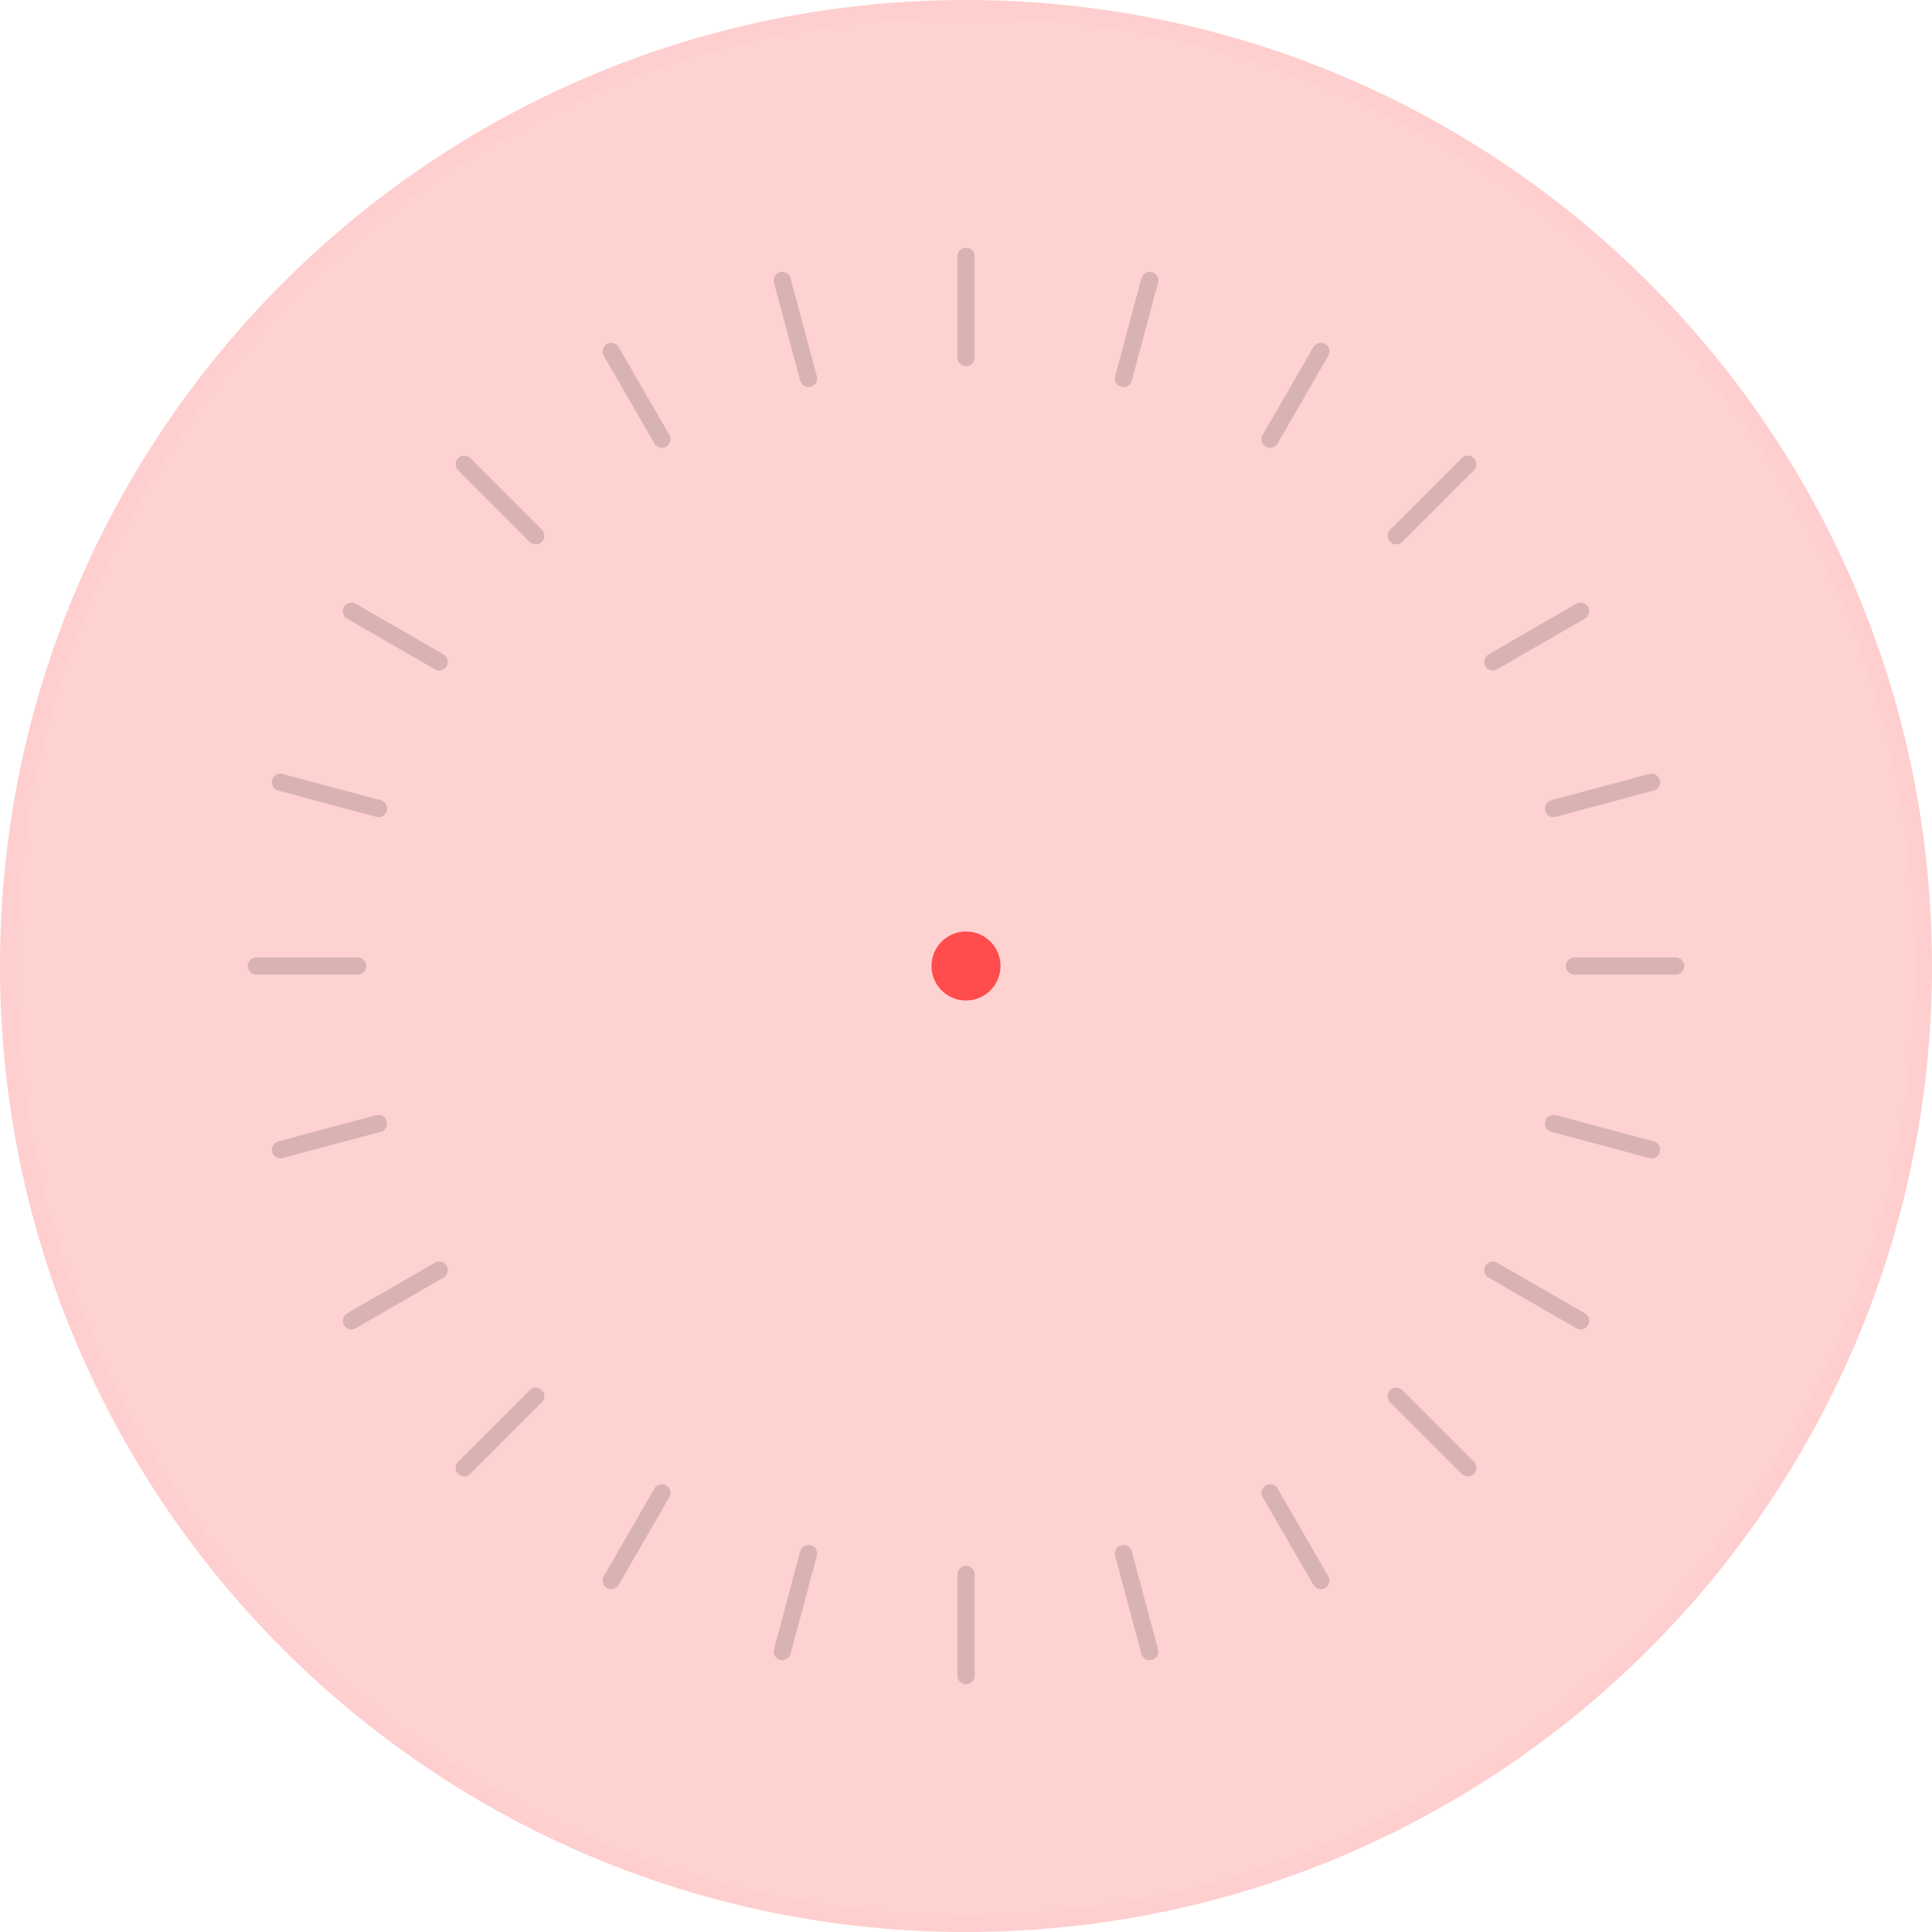
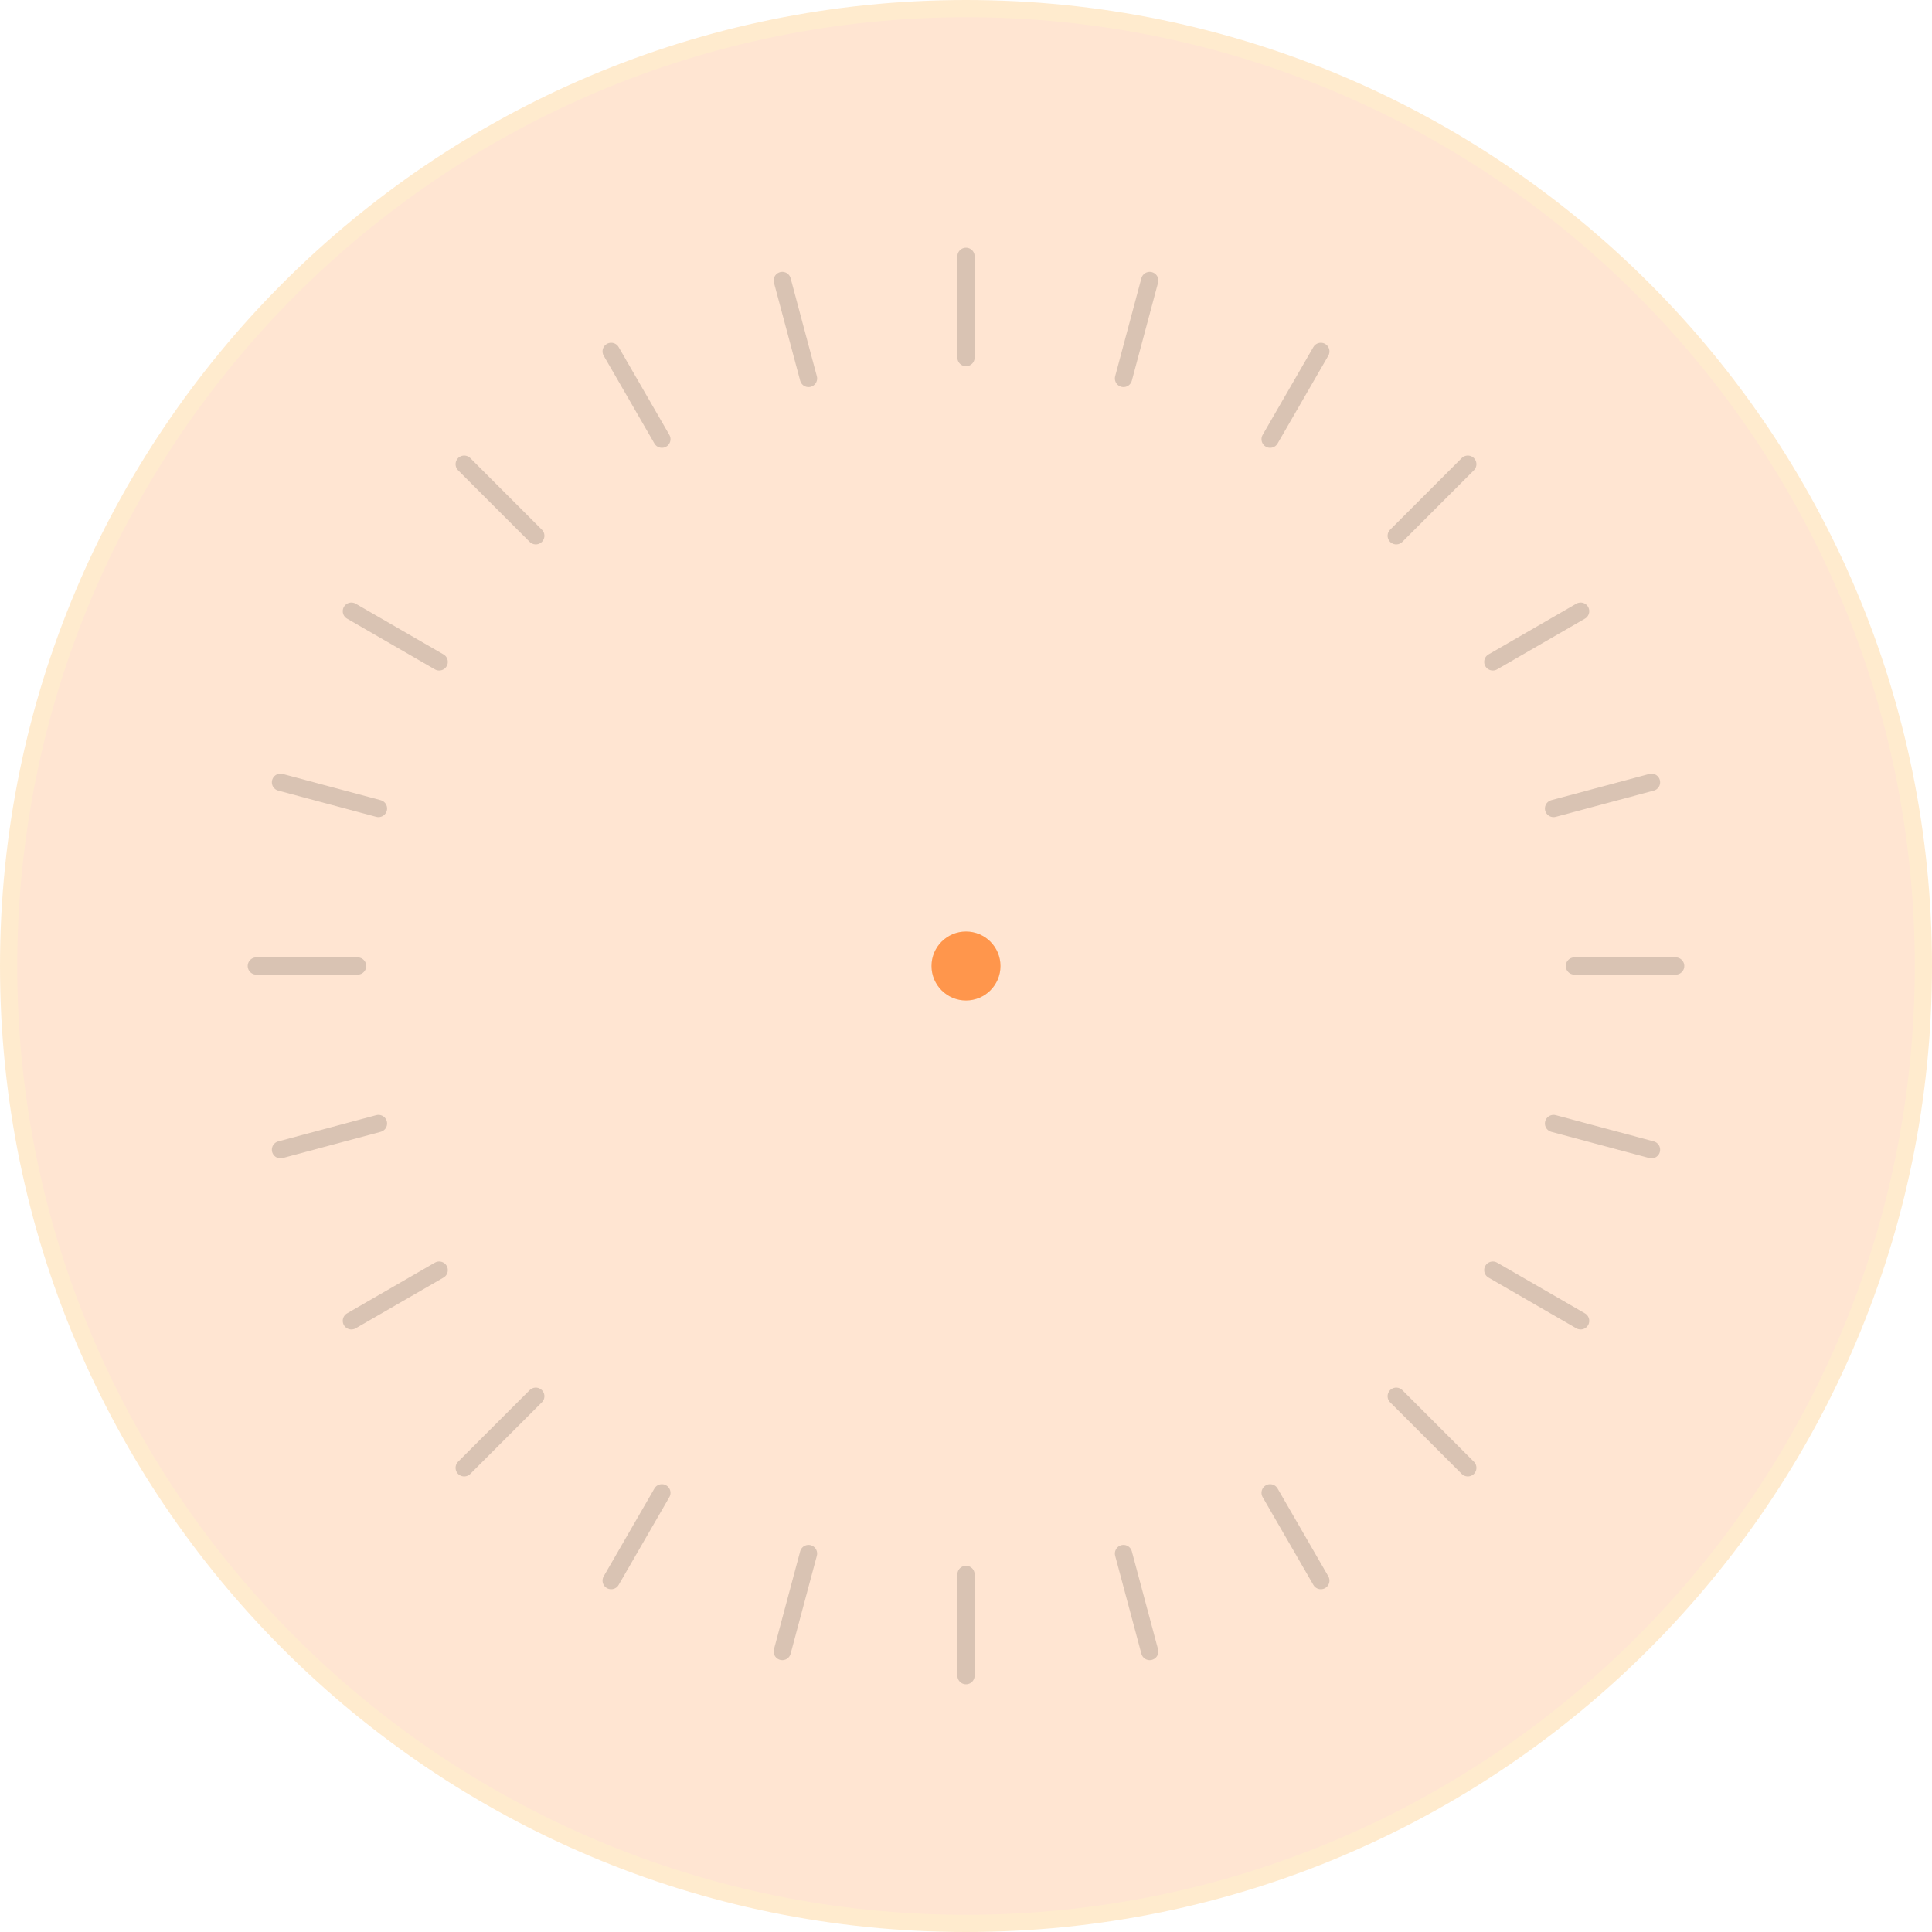
<svg xmlns="http://www.w3.org/2000/svg" id="Layer_1" data-name="Layer 1" width="112" height="112" viewBox="0 0 112 112">
  <defs>
-     <style>.cls-1{opacity:0.25;}.cls-2{fill:#FF4C4C;}.cls-3{fill:#FF3D3D;}.cls-4{opacity:0.15;}.cls-5{fill:none;stroke:#000;stroke-linecap:round;stroke-linejoin:round;}</style>
+     <style>.cls-1{opacity:0.25;}.cls-2{fill:#ff964c;}.cls-3{fill:#ffaf3d;}.cls-4{opacity:0.15;}.cls-5{fill:none;stroke:#000;stroke-linecap:round;stroke-linejoin:round;}</style>
  </defs>
  <g class="cls-1">
    <circle class="cls-2" cx="56" cy="56" r="55.5" />
    <path class="cls-3" d="M56,1A55,55,0,1,1,1,56,55.06,55.06,0,0,1,56,1m0-1a56,56,0,1,0,56,56A56,56,0,0,0,56,0Z" />
  </g>
  <g class="cls-4">
    <line class="cls-5" x1="56" y1="14.86" x2="56" y2="20.73" />
    <line class="cls-5" x1="56" y1="91.27" x2="56" y2="97.14" />
    <line class="cls-5" x1="45.35" y1="16.26" x2="46.87" y2="21.94" />
    <line class="cls-5" x1="65.13" y1="90.06" x2="66.65" y2="95.74" />
    <line class="cls-5" x1="35.43" y1="20.37" x2="38.37" y2="25.46" />
    <line class="cls-5" x1="73.63" y1="86.54" x2="76.57" y2="91.63" />
    <line class="cls-5" x1="26.91" y1="26.91" x2="31.06" y2="31.06" />
    <line class="cls-5" x1="80.94" y1="80.94" x2="85.09" y2="85.09" />
    <line class="cls-5" x1="20.37" y1="35.43" x2="25.46" y2="38.37" />
    <line class="cls-5" x1="86.54" y1="73.63" x2="91.63" y2="76.57" />
    <line class="cls-5" x1="16.26" y1="45.35" x2="21.94" y2="46.87" />
    <line class="cls-5" x1="90.06" y1="65.13" x2="95.74" y2="66.65" />
    <line class="cls-5" x1="14.86" y1="56" x2="20.73" y2="56" />
    <line class="cls-5" x1="91.27" y1="56" x2="97.14" y2="56" />
    <line class="cls-5" x1="16.26" y1="66.65" x2="21.94" y2="65.13" />
    <line class="cls-5" x1="90.06" y1="46.87" x2="95.74" y2="45.35" />
    <line class="cls-5" x1="20.37" y1="76.57" x2="25.46" y2="73.63" />
    <line class="cls-5" x1="86.54" y1="38.37" x2="91.63" y2="35.43" />
    <line class="cls-5" x1="26.91" y1="85.09" x2="31.06" y2="80.94" />
    <line class="cls-5" x1="80.94" y1="31.06" x2="85.09" y2="26.91" />
    <line class="cls-5" x1="35.43" y1="91.63" x2="38.37" y2="86.54" />
    <line class="cls-5" x1="73.63" y1="25.46" x2="76.57" y2="20.37" />
    <line class="cls-5" x1="45.35" y1="95.74" x2="46.87" y2="90.06" />
    <line class="cls-5" x1="65.13" y1="21.94" x2="66.65" y2="16.26" />
  </g>
  <circle class="cls-2" cx="56" cy="56" r="2" />
</svg>
